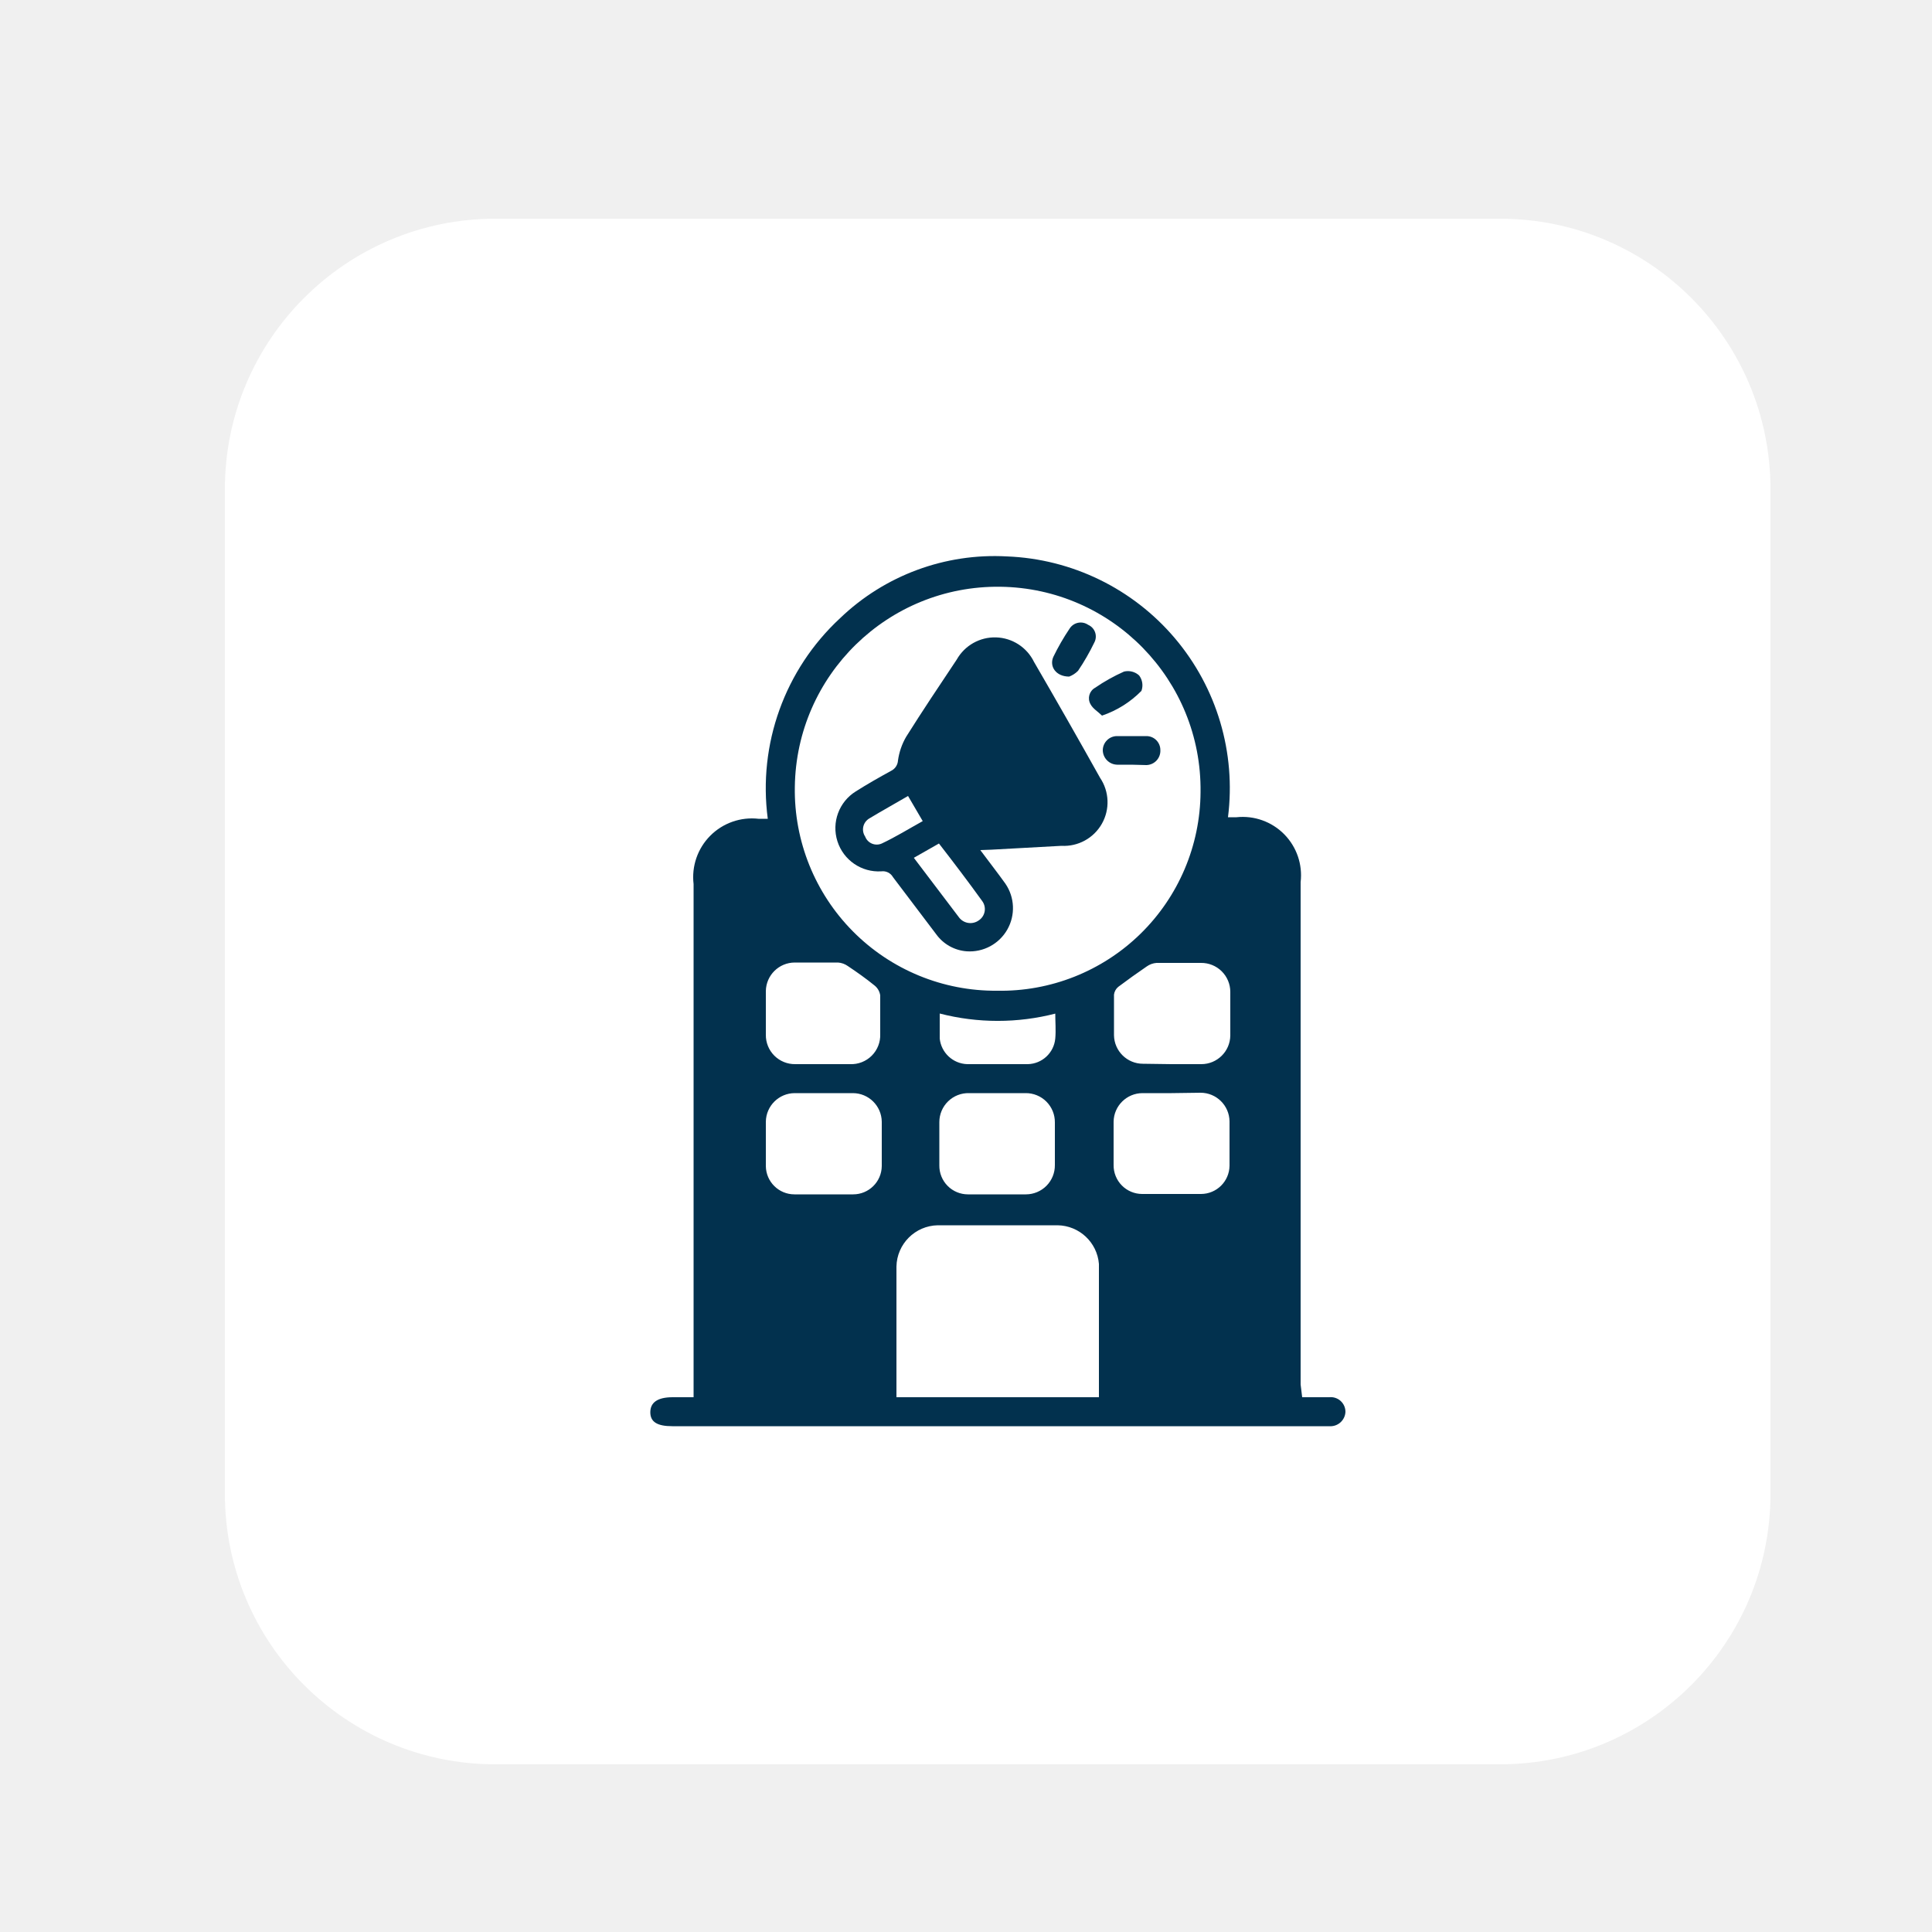
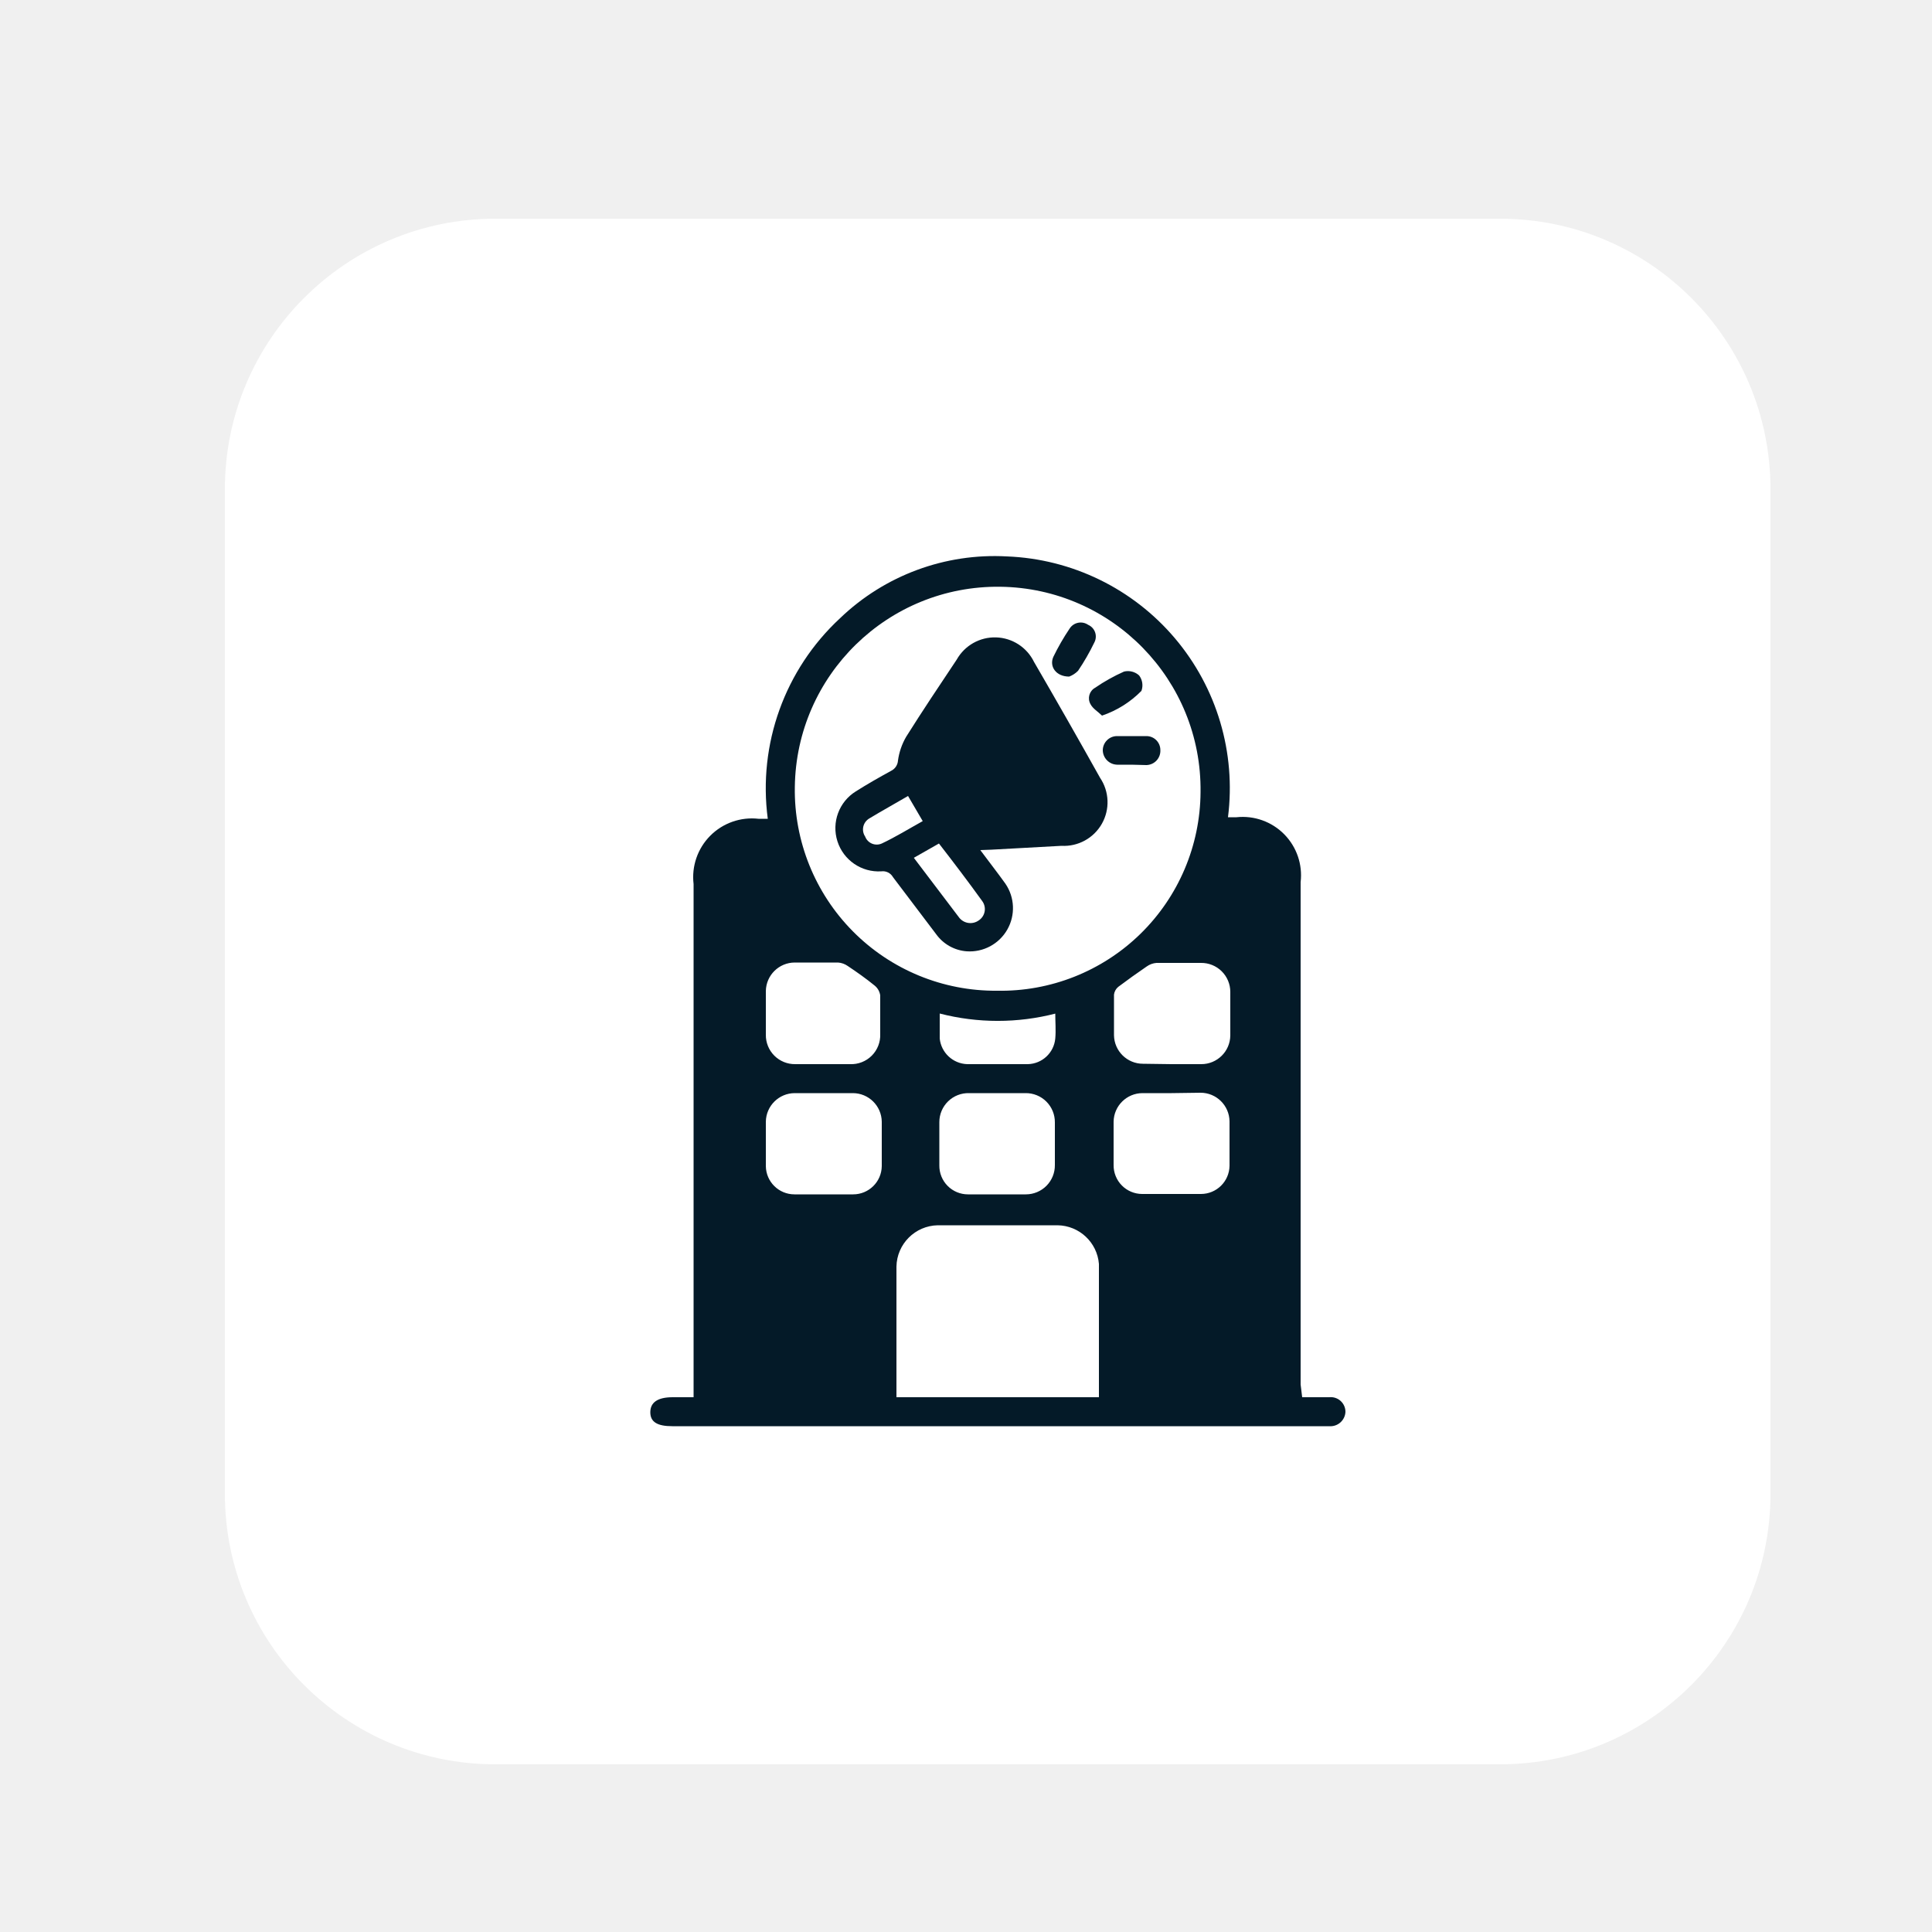
<svg xmlns="http://www.w3.org/2000/svg" id="Layer_1" data-name="Layer 1" viewBox="0 0 50 50">
  <defs>
-     <style>.cls-1{fill:#fff;}.cls-2{fill:#02314e;}</style>
+     <style>.cls-1{fill:#fff;}.cls-2{fill:#041a28;}</style>
  </defs>
  <rect class="cls-1" x="5.82" y="5.66" width="40" height="40" rx="7" ry="7" />
  <path class="cls-2" d="M33.7,36.16h.7a.38.38,0,0,1,.42.38.39.39,0,0,1-.42.37h-17c-.39,0-.57-.11-.57-.36s.18-.39.58-.39h.54v-.28q0-6.52,0-13a1.52,1.52,0,0,1,1.68-1.69h.24A6,6,0,0,1,21.74,16a5.77,5.77,0,0,1,4.32-1.6,6,6,0,0,1,5.72,6.75H32a1.51,1.51,0,0,1,1.66,1.68q0,6.51,0,13ZM25.8,25.64a5.17,5.17,0,0,0,5.27-5.14,5.25,5.25,0,1,0-10.5-.13A5.19,5.19,0,0,0,25.8,25.64Zm2.64,10.52c0-1.17,0-2.31,0-3.45a1.09,1.09,0,0,0-1.07-1q-1.55,0-3.1,0a1.09,1.09,0,0,0-1.07,1.07c0,1.13,0,2.25,0,3.38,0,0,0,0,0,0Zm-7.1-7.87h-.77a.75.75,0,0,0-.75.74c0,.38,0,.77,0,1.15a.74.74,0,0,0,.74.73h1.52a.74.74,0,0,0,.74-.73c0-.38,0-.77,0-1.15a.75.75,0,0,0-.75-.74Zm4.47,0h-.73a.75.75,0,0,0-.77.75q0,.56,0,1.12a.74.74,0,0,0,.74.75h1.5a.75.75,0,0,0,.75-.76q0-.55,0-1.1a.75.75,0,0,0-.76-.76Zm4.51,0h-.75a.75.75,0,0,0-.75.74c0,.37,0,.75,0,1.12a.74.74,0,0,0,.74.75h1.52a.74.74,0,0,0,.74-.73c0-.38,0-.77,0-1.15a.75.75,0,0,0-.75-.74Zm-9-.75H22a.75.75,0,0,0,.78-.78c0-.33,0-.66,0-1a.4.4,0,0,0-.14-.25c-.22-.18-.46-.35-.7-.51a.5.5,0,0,0-.25-.09H20.57a.75.75,0,0,0-.75.74c0,.37,0,.75,0,1.13a.75.75,0,0,0,.76.76Zm9,0h.77a.75.75,0,0,0,.75-.74c0-.37,0-.75,0-1.13a.75.75,0,0,0-.76-.75H29.93a.5.5,0,0,0-.25.09c-.25.17-.5.35-.74.53a.31.31,0,0,0-.11.2c0,.35,0,.7,0,1.05a.75.75,0,0,0,.75.74Zm-3-1.31a6,6,0,0,1-3,0c0,.23,0,.45,0,.65a.74.74,0,0,0,.71.66q.79,0,1.57,0a.73.73,0,0,0,.71-.66C27.33,26.66,27.31,26.45,27.31,26.22Z" />
  <path class="cls-2" d="M25.37,22c.23.31.45.59.65.87a1.12,1.12,0,0,1-1,1.75,1.07,1.07,0,0,1-.79-.44l-1.12-1.48a.3.3,0,0,0-.3-.15,1.12,1.12,0,0,1-.66-2.07c.3-.19.6-.36.91-.53a.32.32,0,0,0,.18-.27,1.68,1.68,0,0,1,.21-.61c.42-.67.87-1.34,1.31-2a1.13,1.13,0,0,1,2,.06q.86,1.48,1.71,3a1.13,1.13,0,0,1-1,1.76l-1.82.1Zm-1.72.2,1.16,1.53a.37.37,0,0,0,.52.09.35.35,0,0,0,.09-.5c-.36-.5-.74-1-1.12-1.49ZM23.5,20.6c-.34.2-.67.38-1,.58a.33.33,0,0,0-.11.47.32.32,0,0,0,.43.18c.36-.17.7-.38,1.06-.58Z" />
  <path class="cls-2" d="M29.28,19.79h-.37a.38.38,0,0,1-.37-.38.37.37,0,0,1,.36-.36c.26,0,.52,0,.77,0a.36.36,0,0,1,.36.36.37.37,0,0,1-.36.39Z" />
  <path class="cls-2" d="M27.67,17.51c-.34,0-.52-.26-.41-.51a6,6,0,0,1,.42-.73.34.34,0,0,1,.48-.1.33.33,0,0,1,.16.46,5.83,5.83,0,0,1-.42.73A.63.63,0,0,1,27.67,17.51Z" />
  <path class="cls-2" d="M28.52,18.52c-.1-.1-.24-.18-.3-.3a.31.31,0,0,1,.12-.42,4.66,4.66,0,0,1,.75-.42.43.43,0,0,1,.39.1.42.42,0,0,1,.06.4A2.6,2.6,0,0,1,28.52,18.52Z" />
</svg>
